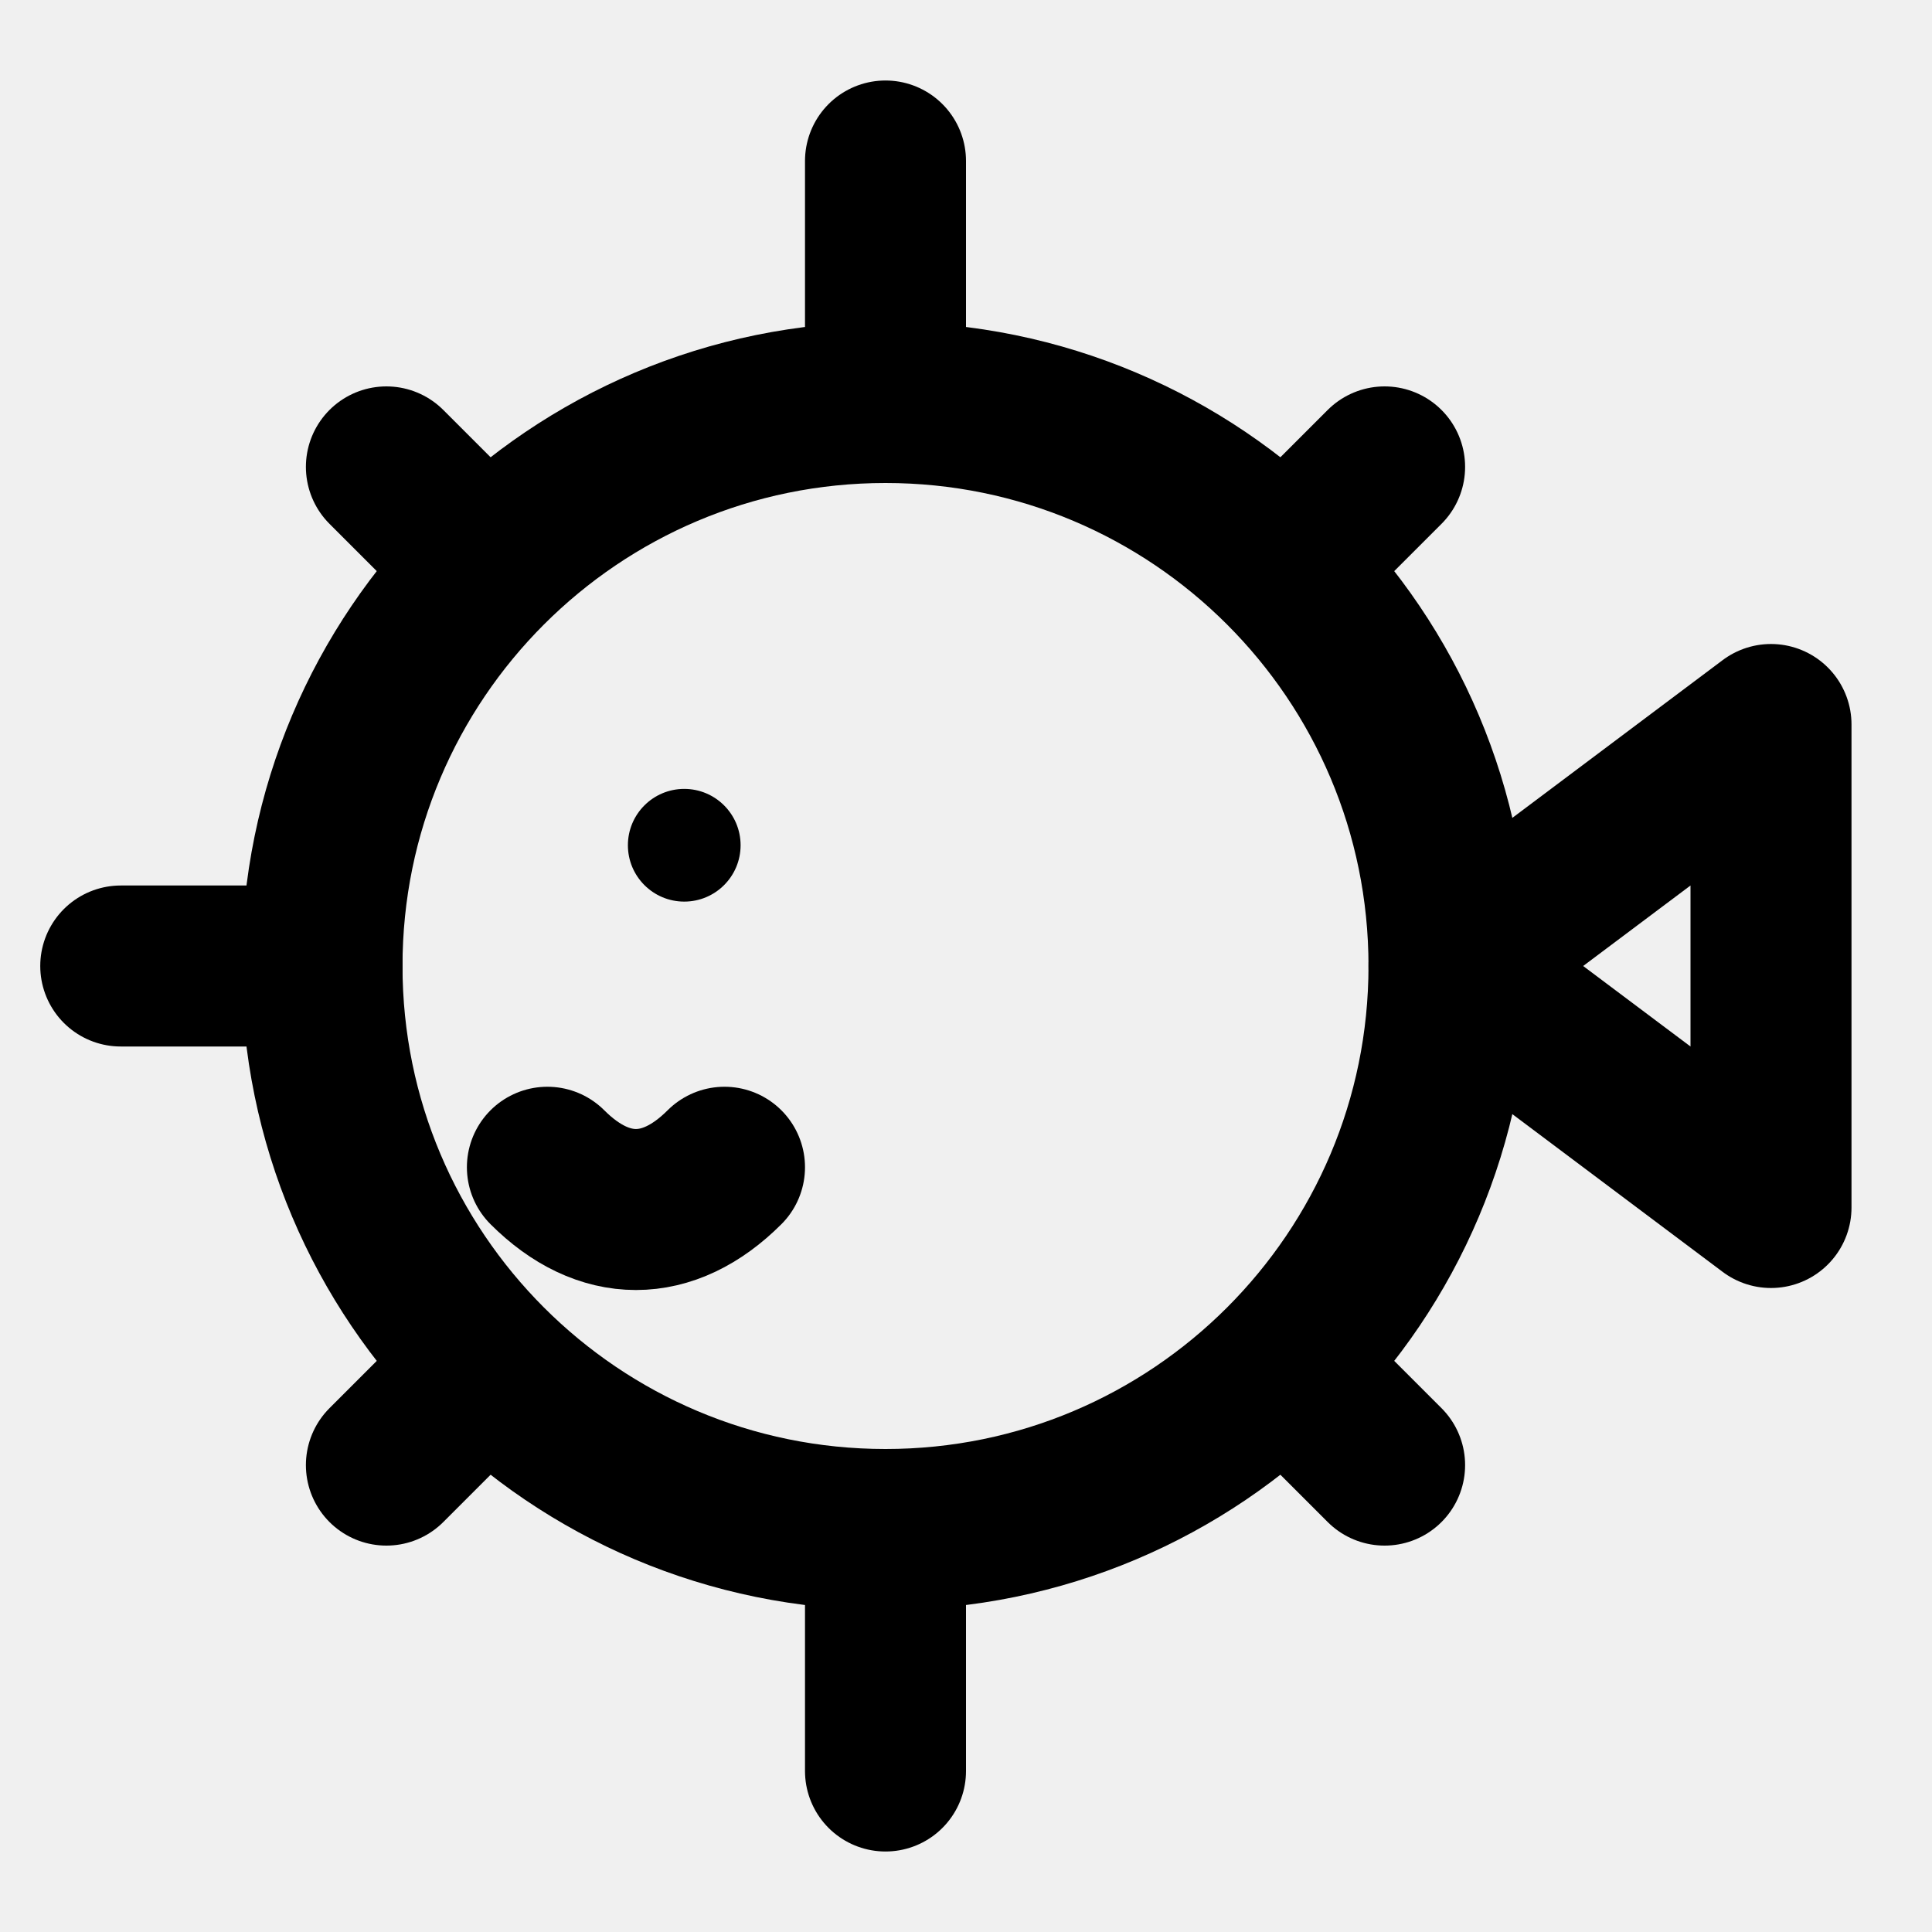
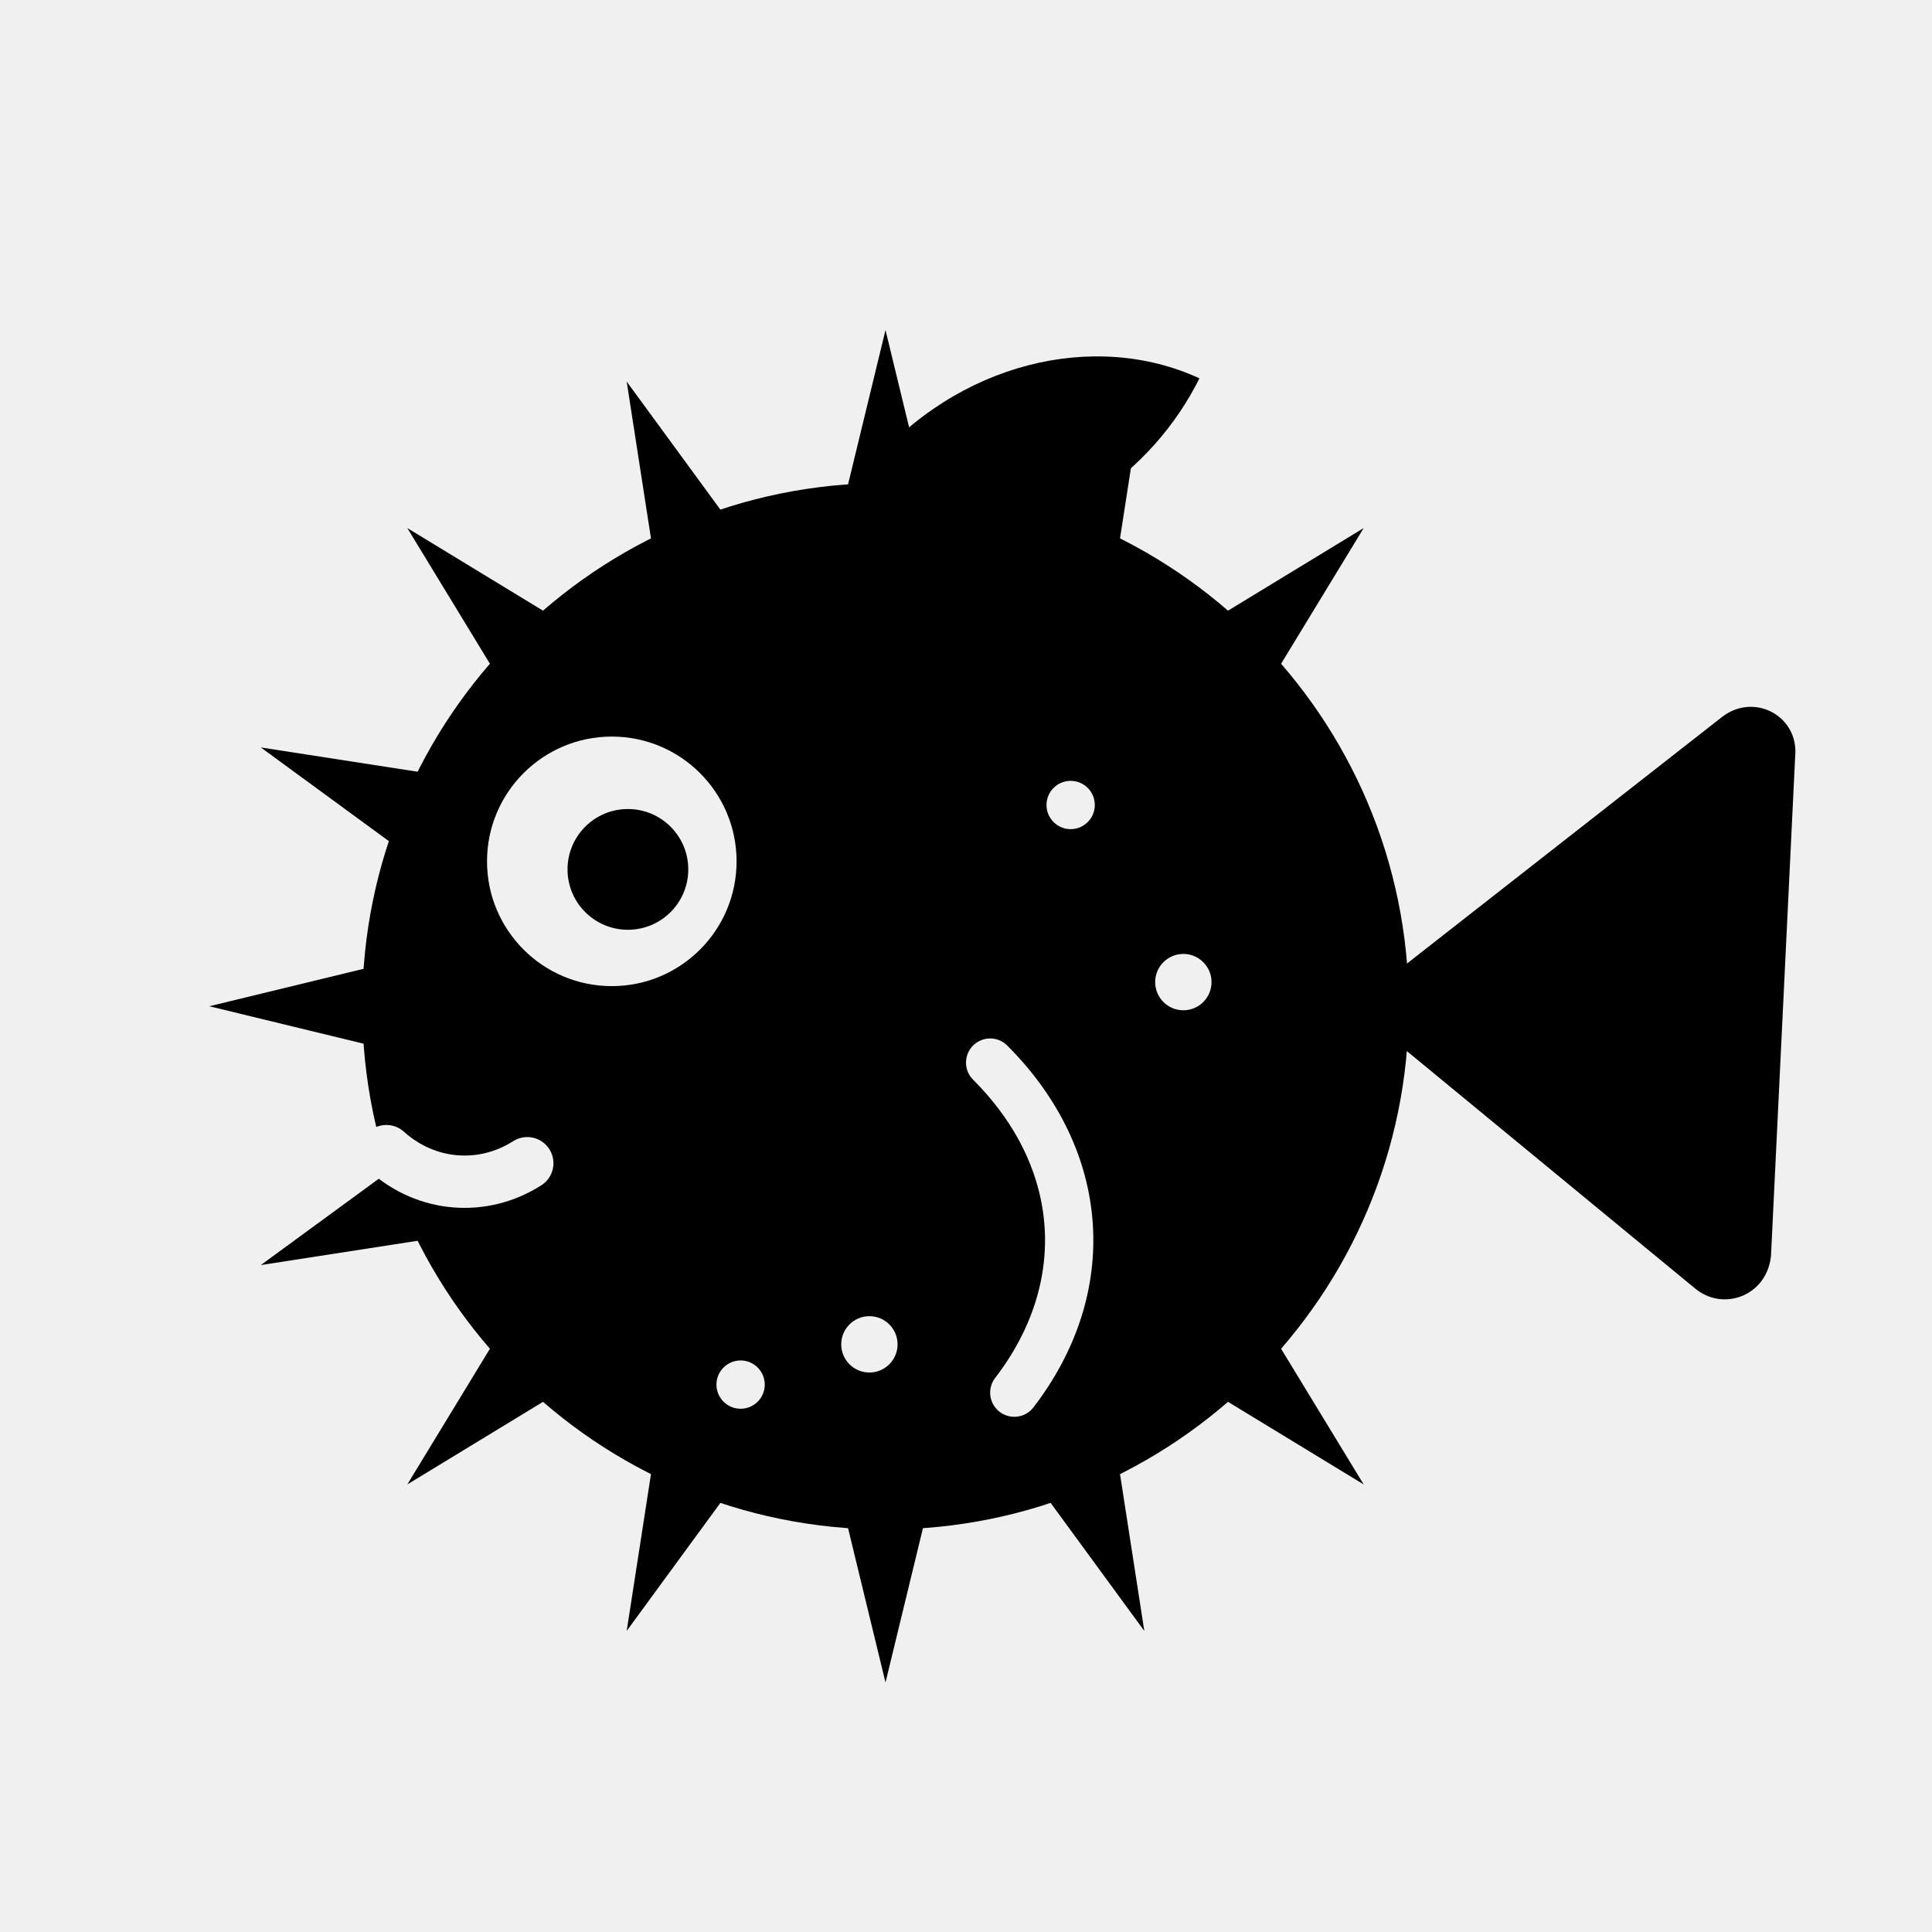
- <svg xmlns="http://www.w3.org/2000/svg" viewBox="0 0 24 24" fill="none" stroke="#000" stroke-width="2" stroke-linecap="round" stroke-linejoin="round">
-   <circle cx="11" cy="12" r="7" />
-   <path d="M18 12l4-3v6z" />
-   <path d="M11 2v3" />
-   <path d="M11 19v3" />
-   <path d="M4.8 5.8l1.2 1.2" />
-   <path d="M17.2 5.8 16 7" />
-   <path d="M4.8 18.2 6 17" />
-   <path d="M17.2 18.2 16 17" />
-   <path d="M1.5 12H4" />
-   <path d="M6.8 14.5c.7.7 1.5.7 2.2 0" />
-   <circle cx="8.5" cy="10.5" r=".7" fill="#000" stroke="none" />
+ <svg xmlns="http://www.w3.org/2000/svg" viewBox="0 0 48 48">
+   <defs>
+     <mask id="m" maskUnits="userSpaceOnUse" x="0" y="0" width="48" height="48">
+       <rect width="48" height="48" fill="#fff" />
+       <g fill="#000">
+         <circle cx="15.2" cy="21.4" r="3.1" />
+       </g>
+       <path d="M9.6 28.6c1 .9 2.4 1 3.5.3" fill="none" stroke="#000" stroke-width="1.3" stroke-linecap="round" />
+       <path d="M24.6 26.4c2.4 2.4 2.6 5.6.6 8.2" fill="none" stroke="#000" stroke-width="1.2" stroke-linecap="round" />
+       <g fill="#000">
+         <circle cx="21.6" cy="33.4" r="0.7" />
+         <circle cx="18.4" cy="34.4" r="0.6" />
+         <circle cx="26.6" cy="20" r="0.6" />
+         <circle cx="29.4" cy="24.4" r="0.7" />
+       </g>
+     </mask>
+   </defs>
+   <g mask="url(#m)" fill="#000">
+     <circle cx="22" cy="25" r="13" />
+     <path d="M9.65 26.08L5.20 25.00L9.65 23.92zM10.17 21.27L6.48 18.57L11.00 19.27zM12.50 17.03L10.12 13.12L14.03 15.50zM16.27 14.00L15.57 9.48L18.27 13.17zM20.92 12.65L22.00 8.20L23.08 12.65zM25.73 13.17L28.43 9.48L27.73 14.00zM29.97 15.50L33.88 13.12L31.50 17.03zM31.50 32.97L33.88 36.88L29.97 34.50zM27.73 36.00L28.43 40.52L25.73 36.83zM23.08 37.35L22.00 41.80L20.92 37.35zM18.27 36.83L15.57 40.52L16.27 36.00zM14.03 34.50L10.12 36.88L12.50 32.97zM11.00 30.73L6.48 31.43L10.17 28.73z" />
+     <path d="M33.6 25l9.2-7.2c.8-.6 1.9 0 1.8 1l-.6 12.4c-.1 1-1.2 1.4-1.9.8z" />
+     <path d="M21.6 11.6c2.2-2.6 5.6-3.4 8.2-2.2-1.2 2.4-3.6 4-6.4 4.2z" />
+   </g>
+   <circle cx="15.6" cy="21.6" r="1.5" />
</svg>
